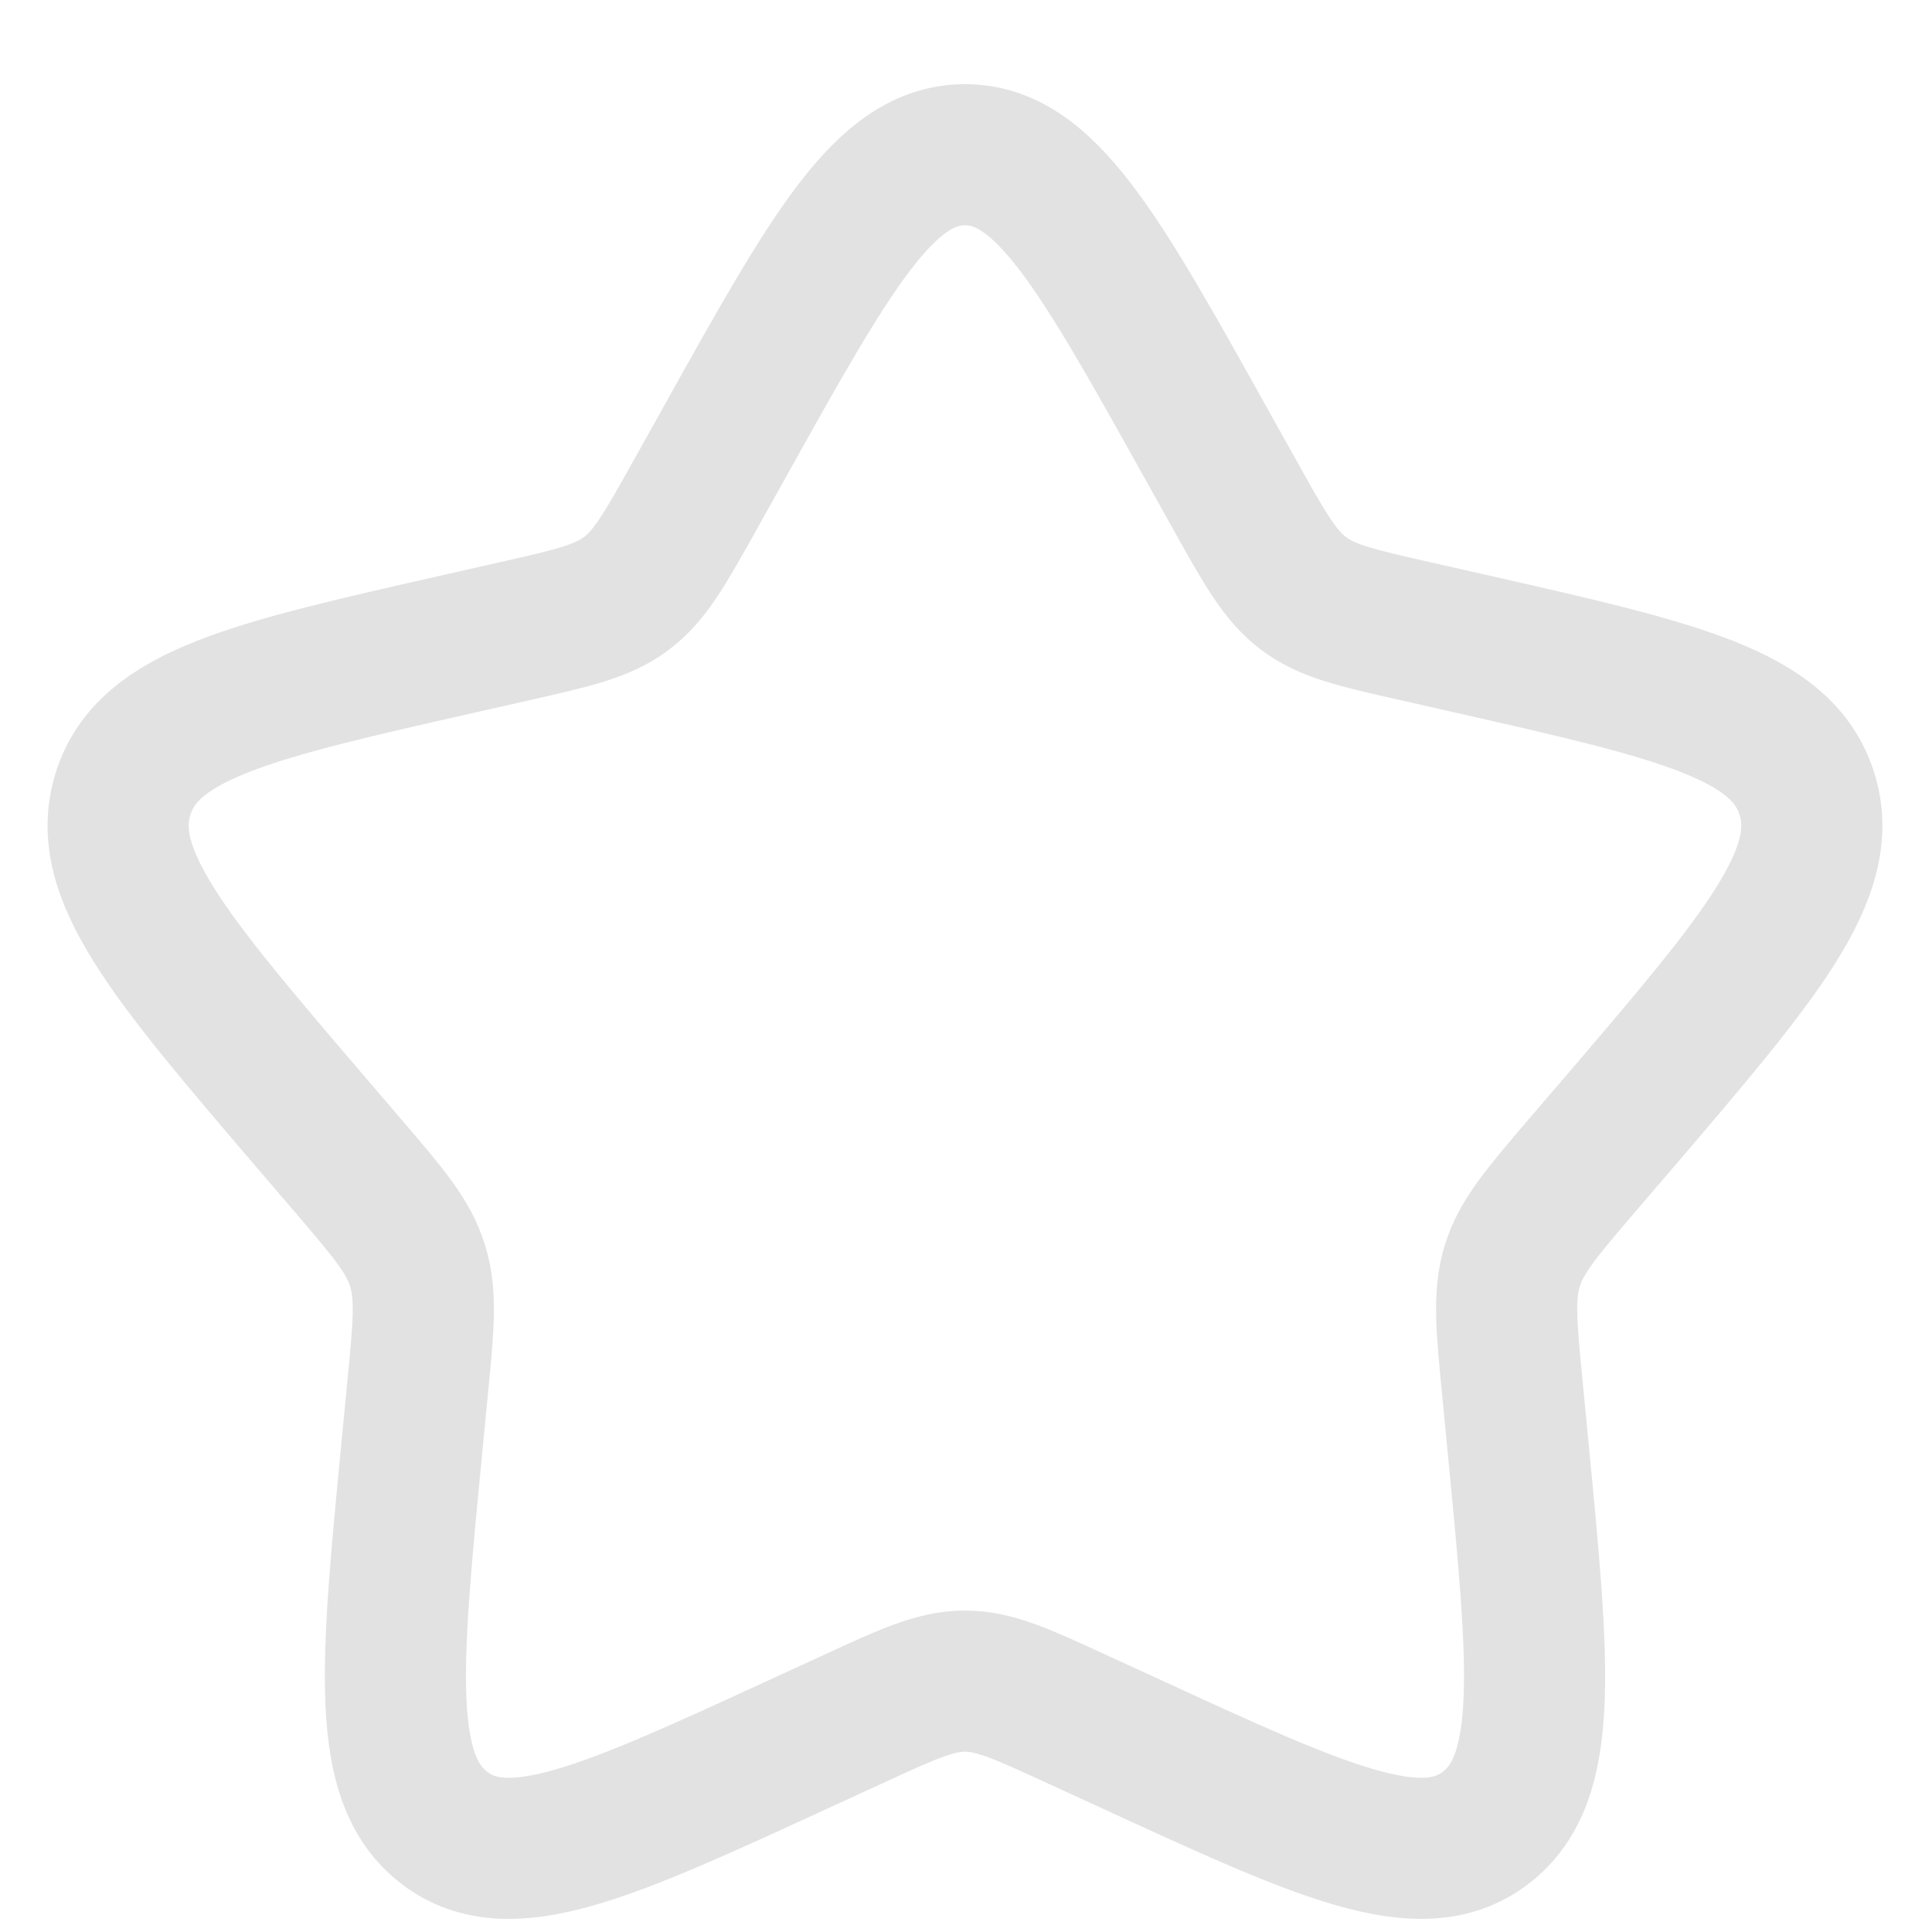
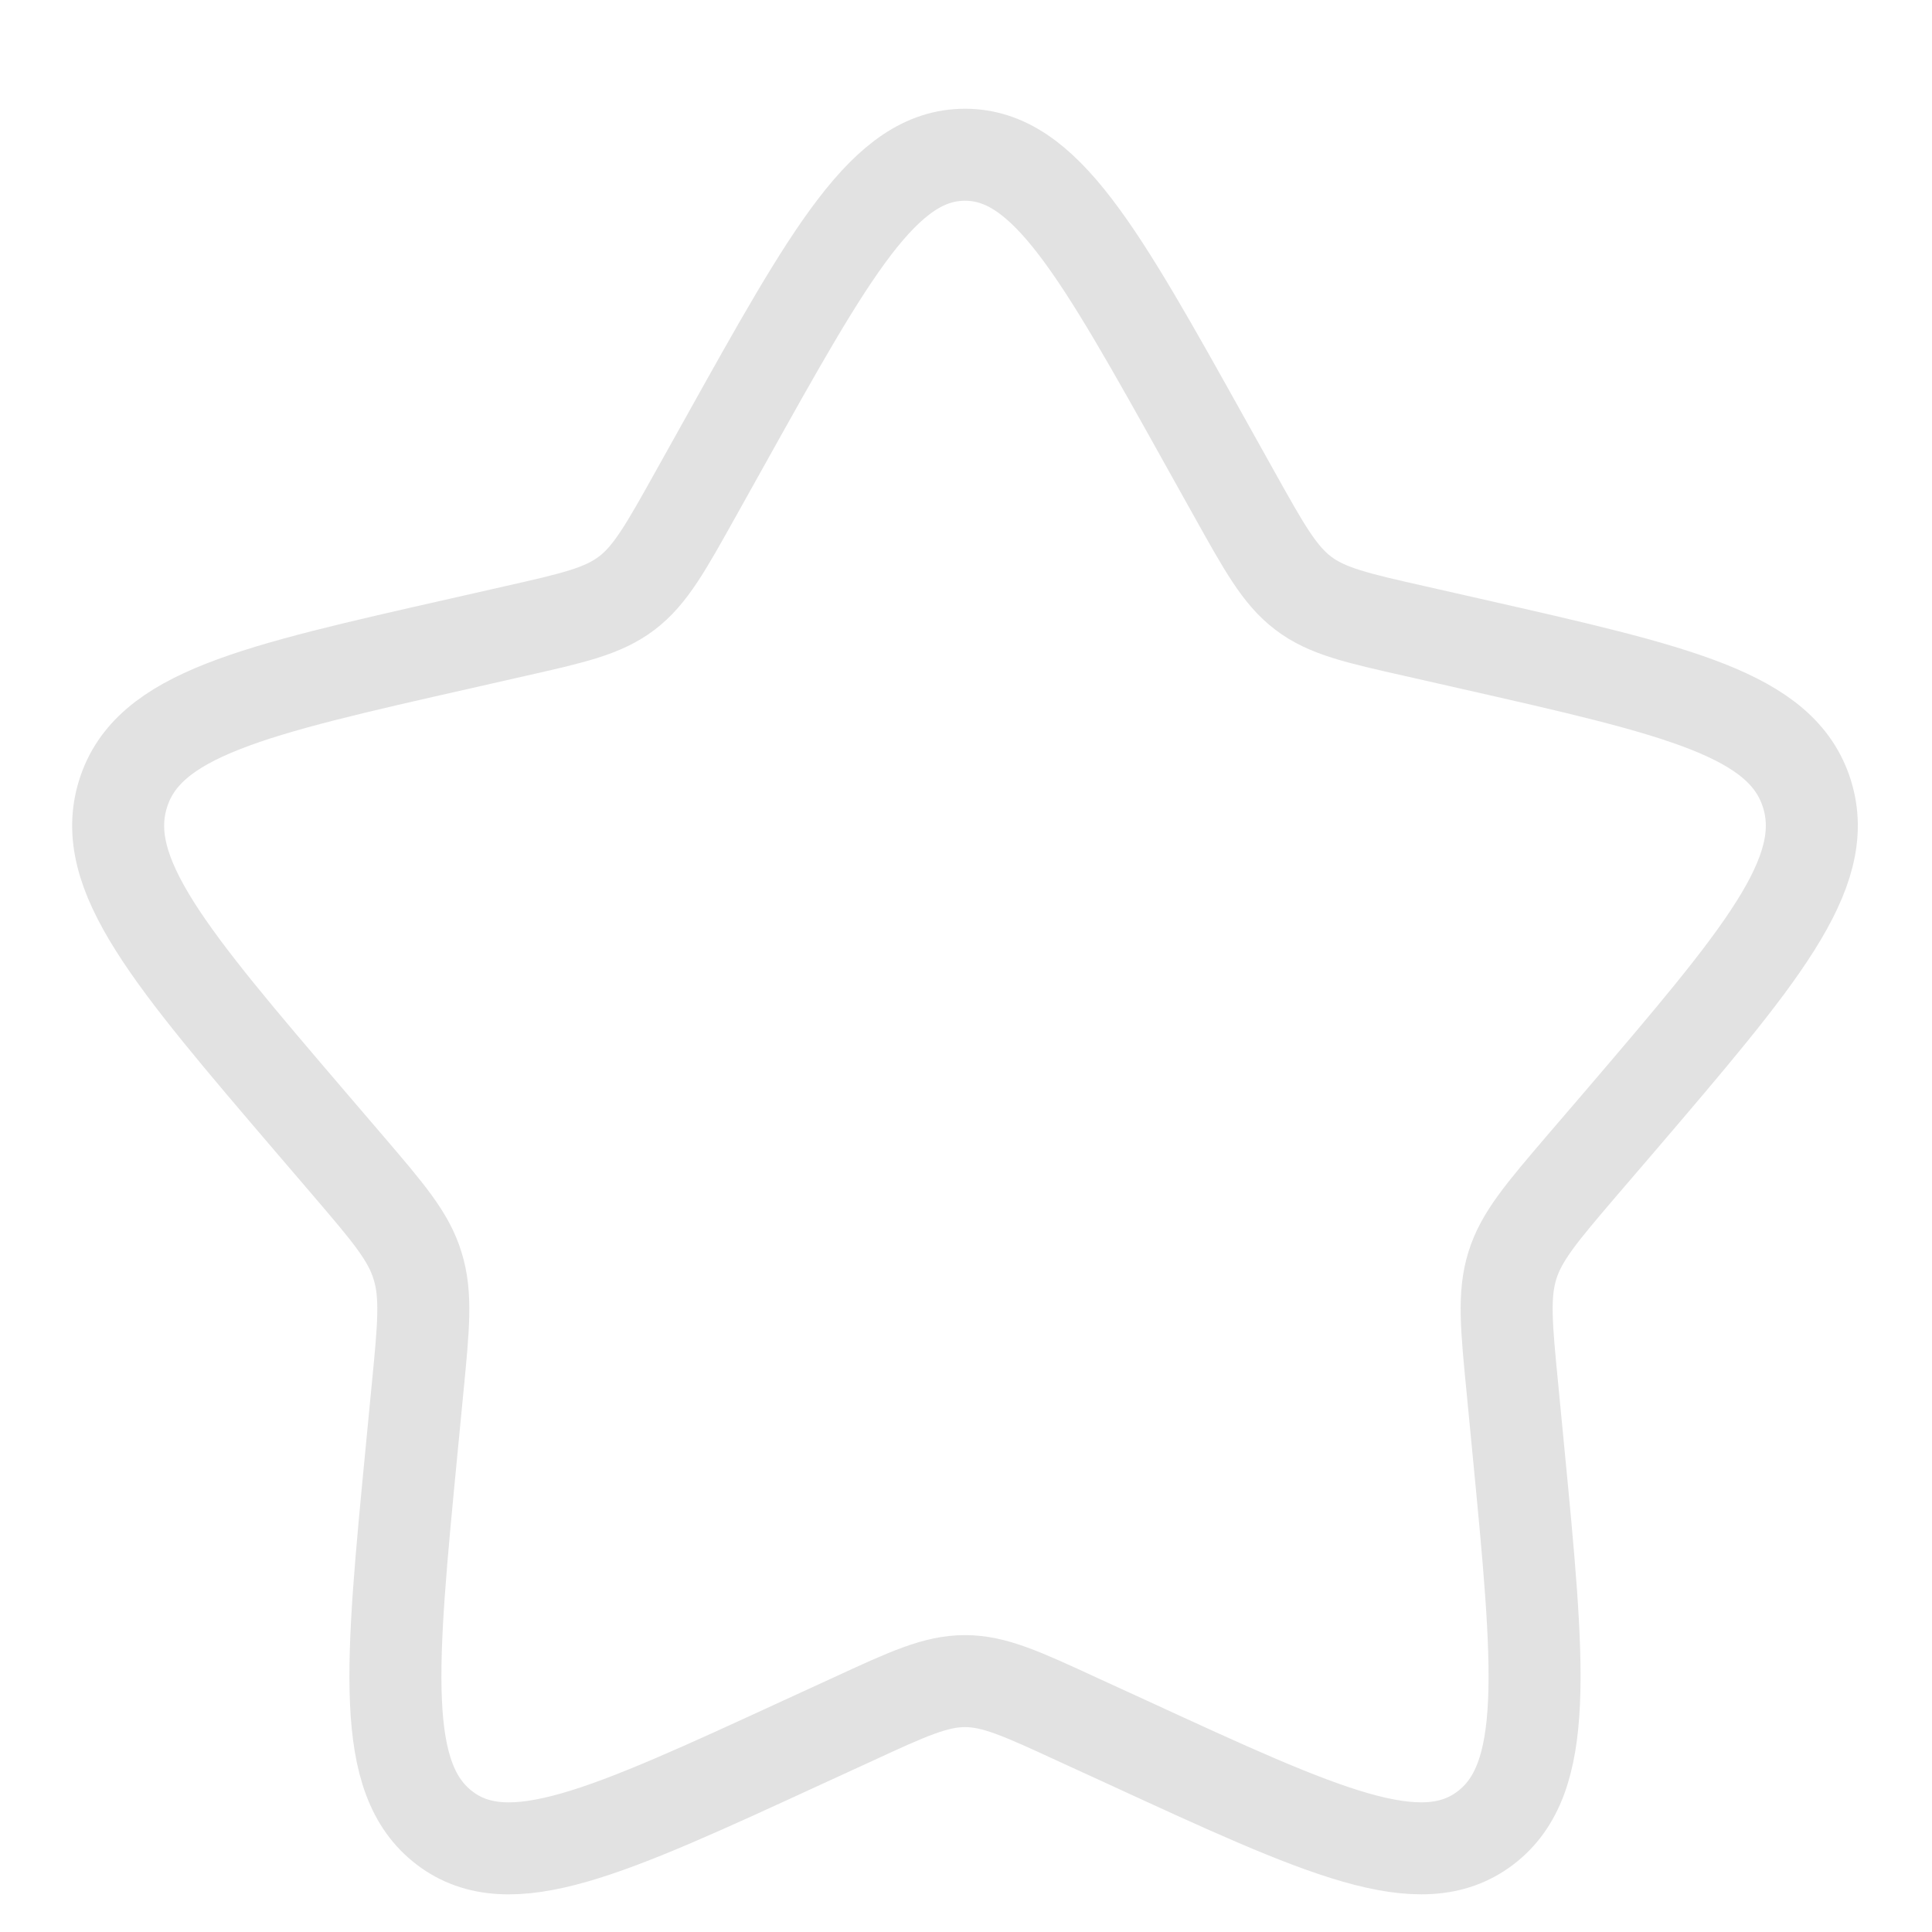
<svg xmlns="http://www.w3.org/2000/svg" width="21" height="21" viewBox="0 0 21 21" fill="none">
-   <path d="M7.869 4.819C9.035 2.728 9.617 1.682 10.489 1.682C11.361 1.682 11.943 2.728 13.109 4.819L13.411 5.36C13.743 5.955 13.908 6.252 14.166 6.448C14.424 6.644 14.746 6.717 15.39 6.862L15.976 6.995C18.24 7.508 19.371 7.763 19.641 8.63C19.91 9.495 19.138 10.398 17.595 12.203L17.195 12.669C16.757 13.182 16.537 13.439 16.439 13.755C16.34 14.073 16.373 14.415 16.44 15.099L16.5 15.722C16.733 18.131 16.85 19.335 16.145 19.87C15.44 20.405 14.38 19.917 12.261 18.941L11.711 18.689C11.109 18.411 10.808 18.273 10.489 18.273C10.17 18.273 9.869 18.411 9.267 18.689L8.718 18.941C6.598 19.917 5.538 20.405 4.834 19.871C4.128 19.335 4.245 18.131 4.478 15.722L4.538 15.1C4.605 14.415 4.638 14.073 4.538 13.756C4.441 13.439 4.221 13.182 3.783 12.67L3.383 12.203C1.84 10.399 1.068 9.496 1.337 8.63C1.606 7.763 2.739 7.507 5.003 6.995L5.589 6.862C6.232 6.717 6.553 6.644 6.812 6.448C7.07 6.252 7.235 5.955 7.567 5.36L7.869 4.819Z" stroke="#E2E2E2" stroke-width="1.534" stroke-linejoin="round" />
+   <path d="M7.869 4.819C9.035 2.728 9.617 1.682 10.489 1.682C11.361 1.682 11.943 2.728 13.109 4.819L13.411 5.36C13.743 5.955 13.908 6.252 14.166 6.448C14.424 6.644 14.746 6.717 15.39 6.862L15.976 6.995C18.24 7.508 19.371 7.763 19.641 8.63C19.91 9.495 19.138 10.398 17.595 12.203L17.195 12.669C16.757 13.182 16.537 13.439 16.439 13.755C16.34 14.073 16.373 14.415 16.44 15.099L16.5 15.722C16.733 18.131 16.85 19.335 16.145 19.87C15.44 20.405 14.38 19.917 12.261 18.941L11.711 18.689C11.109 18.411 10.808 18.273 10.489 18.273C10.17 18.273 9.869 18.411 9.267 18.689L8.718 18.941C6.598 19.917 5.538 20.405 4.834 19.871C4.128 19.335 4.245 18.131 4.478 15.722L4.538 15.1C4.605 14.415 4.638 14.073 4.538 13.756C4.441 13.439 4.221 13.182 3.783 12.67L3.383 12.203C1.84 10.399 1.068 9.496 1.337 8.63C1.606 7.763 2.739 7.507 5.003 6.995L5.589 6.862C6.232 6.717 6.553 6.644 6.812 6.448C7.07 6.252 7.235 5.955 7.567 5.36L7.869 4.819Z" stroke="#E2E2E2" strokeWidth="1.534" stroke-linejoin="round" />
</svg>
